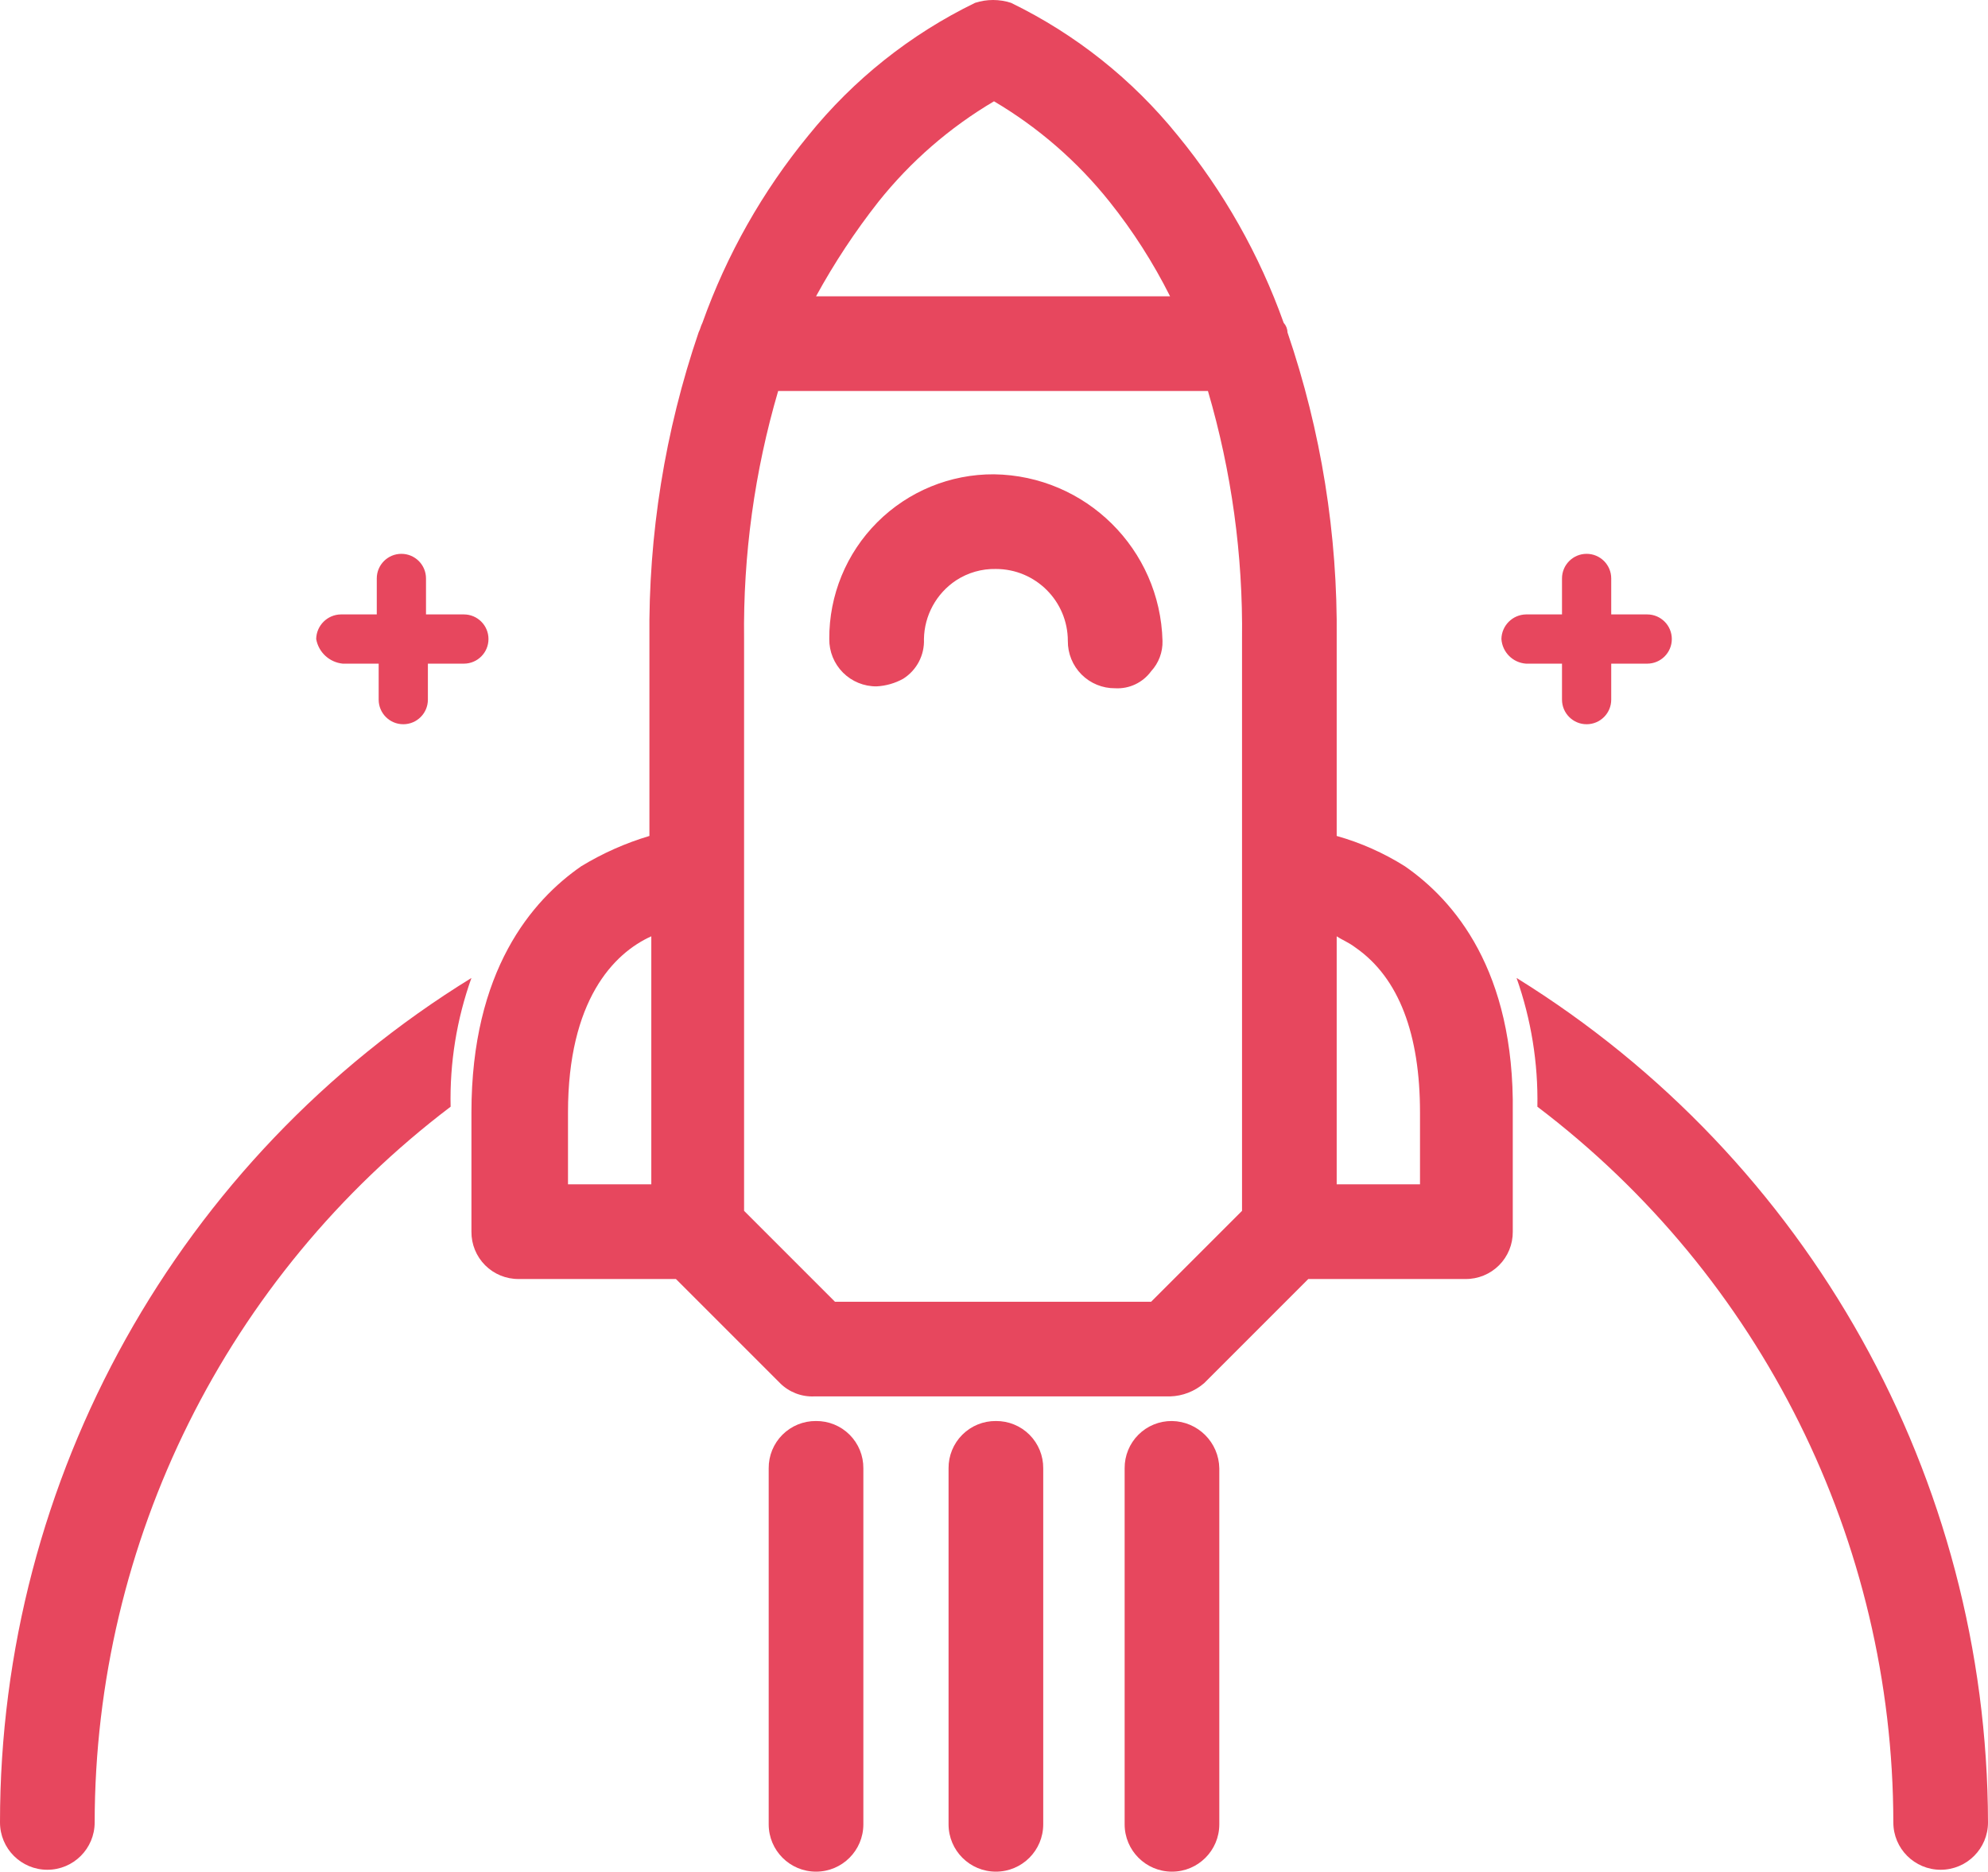
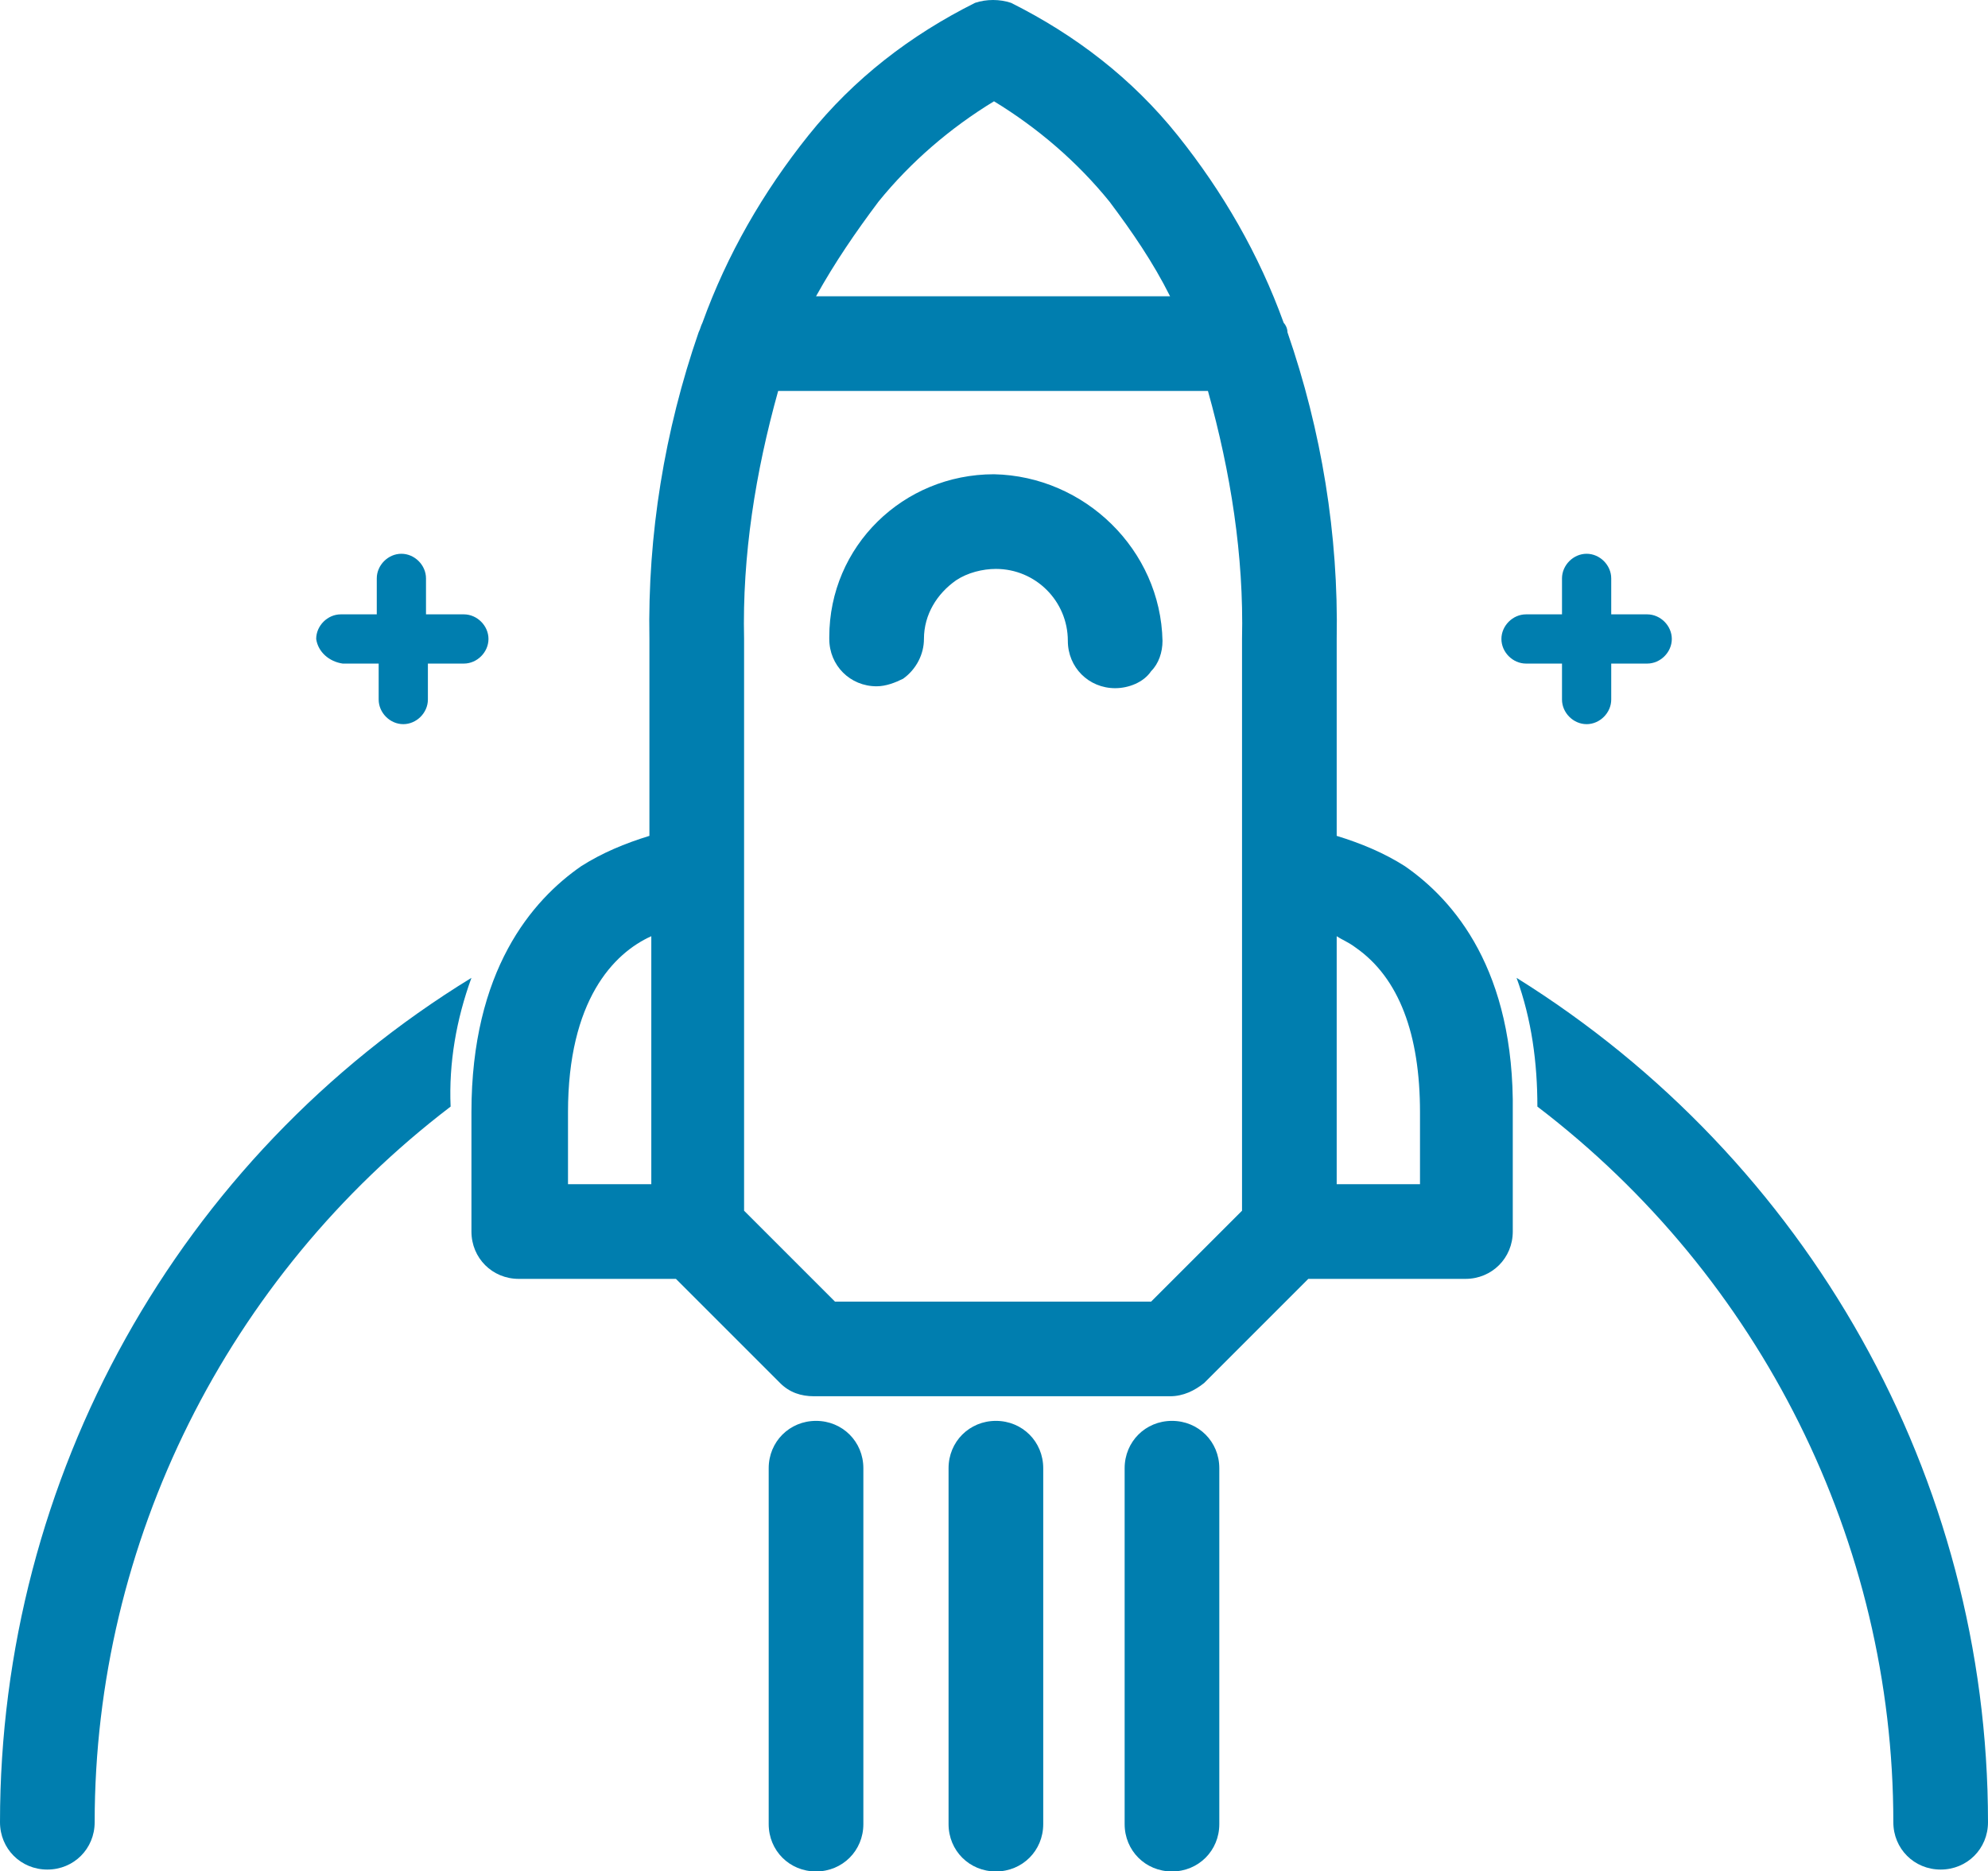
- <svg xmlns="http://www.w3.org/2000/svg" viewBox="0 0 105 98.85">
-   <defs>
-     <style>
-       .cls-1 {
-         fill: #e7475e;
-       }
-     </style>
-   </defs>
+ <svg xmlns="http://www.w3.org/2000/svg" version="1.1" id="Layer_1" x="0px" y="0px" viewBox="0 0 105 98.8" style="enable-background:new 0 0 105 98.8;" xml:space="preserve">
+   <style type="text/css">
+ 	.st0{fill:#007EAF;}
+ </style>
  <g id="client-3" transform="translate(-247.5 -353.65)">
    <g id="XMLID_4214_">
-       <path id="XMLID_4279_" class="cls-1" d="M321.7,399.4a13.769,13.769,0,0,0-3.6-1.6V387.4a48.554,48.554,0,0,0-2.6-16.2.764.764,0,0,0-.2-.5,33.139,33.139,0,0,0-5.6-9.9,25.833,25.833,0,0,0-8.8-7,3.083,3.083,0,0,0-1.9,0,25.833,25.833,0,0,0-8.8,7,33.14,33.14,0,0,0-5.6,9.9c-.1.2-.1.3-.2.5a48.553,48.553,0,0,0-2.6,16.2v10.4a15.372,15.372,0,0,0-3.6,1.6c-2.6,1.8-5.8,5.5-5.8,13v6.3a2.476,2.476,0,0,0,2.5,2.5h8.3l5.5,5.5a2.41,2.41,0,0,0,1.8.7h18.8a2.875,2.875,0,0,0,1.8-.7l5.5-5.5h8.3a2.476,2.476,0,0,0,2.5-2.5v-6.3C327.5,404.9,324.3,401.2,321.7,399.4Zm-39.8,16.8h-4.4v-3.8c0-5.9,2.4-8.4,4.4-9.3Zm12-51.9A22.333,22.333,0,0,1,300,359a22.335,22.335,0,0,1,6.1,5.3,28.421,28.421,0,0,1,3.2,5H290.6a36.067,36.067,0,0,1,3.3-5Zm19.2,35.6v17.7l-4.8,4.8H291.6l-4.8-4.8V387.4a44.616,44.616,0,0,1,1.8-13.1h22.7a44.616,44.616,0,0,1,1.8,13.1Zm9.4,16.3h-4.4V403.1c.3.2.6.3,1,.6,2.3,1.6,3.4,4.6,3.4,8.7Z" />
-       <path id="XMLID_4293_" class="cls-1" d="M290.6,428.7a2.476,2.476,0,0,0-2.5,2.5V450a2.5,2.5,0,0,0,5,0V431.2a2.476,2.476,0,0,0-2.5-2.5Z" />
-       <path id="XMLID_4297_" class="cls-1" d="M309.4,428.7a2.476,2.476,0,0,0-2.5,2.5V450a2.5,2.5,0,0,0,5,0V431.2a2.54,2.54,0,0,0-2.5-2.5Z" />
-       <path id="XMLID_4298_" class="cls-1" d="M300.1,428.7a2.476,2.476,0,0,0-2.5,2.5V450a2.5,2.5,0,0,0,5,0V431.2a2.476,2.476,0,0,0-2.5-2.5Z" />
-       <path id="XMLID_4299_" class="cls-1" d="M265.6,388.7h1.9v1.9a1.3,1.3,0,0,0,2.6,0v-1.9H272a1.3,1.3,0,0,0,0-2.6h-2v-1.9a1.3,1.3,0,0,0-2.6,0v1.9h-1.9a1.324,1.324,0,0,0-1.3,1.3,1.584,1.584,0,0,0,1.4,1.3Z" />
-       <path id="XMLID_4301_" class="cls-1" d="M328.1,388.7H330v1.9a1.3,1.3,0,0,0,2.6,0v-1.9h1.9a1.3,1.3,0,0,0,0-2.6h-1.9v-1.9a1.3,1.3,0,0,0-2.6,0v1.9h-1.9a1.324,1.324,0,0,0-1.3,1.3,1.4,1.4,0,0,0,1.3,1.3Z" />
-       <path id="XMLID_4303_" class="cls-1" d="M300,378.7a8.65,8.65,0,0,0-8.7,8.7,2.476,2.476,0,0,0,2.5,2.5,3.255,3.255,0,0,0,1.4-.4,2.356,2.356,0,0,0,1.1-2.1,3.794,3.794,0,0,1,1.7-3.1,3.7,3.7,0,0,1,2.1-.6,3.8,3.8,0,0,1,3.8,3.8,2.476,2.476,0,0,0,2.5,2.5,2.2,2.2,0,0,0,1.9-.9,2.271,2.271,0,0,0,.6-1.6,9.031,9.031,0,0,0-8.9-8.8Z" />
-       <path id="XMLID_4304_" class="cls-1" d="M247.5,449.9a2.5,2.5,0,1,0,5,0,47.5,47.5,0,0,1,18.8-37.8,18.97,18.97,0,0,1,1.1-6.8,52.374,52.374,0,0,0-24.9,44.6Z" />
-       <path id="XMLID_4305_" class="cls-1" d="M327.6,405.3a19.366,19.366,0,0,1,1.1,6.8,47.5,47.5,0,0,1,18.8,37.8,2.5,2.5,0,0,0,5,0,52.6,52.6,0,0,0-24.9-44.6Z" />
+       <path id="XMLID_4279_" class="st0" d="M321.7,399.4c-1.1-0.7-2.3-1.2-3.6-1.6v-10.4c0.1-5.5-0.8-11-2.6-16.2    c0-0.2-0.1-0.4-0.2-0.5c-1.3-3.6-3.2-6.9-5.6-9.9c-2.4-3-5.4-5.3-8.8-7c-0.6-0.2-1.3-0.2-1.9,0c-3.4,1.7-6.4,4-8.8,7    c-2.4,3-4.3,6.3-5.6,9.9c-0.1,0.2-0.1,0.3-0.2,0.5c-1.8,5.2-2.7,10.7-2.6,16.2v10.4c-1.3,0.4-2.5,0.9-3.6,1.6    c-2.6,1.8-5.8,5.5-5.8,13v6.3c0,1.4,1.1,2.5,2.5,2.5c0,0,0,0,0,0h8.3l5.5,5.5c0.5,0.5,1.1,0.7,1.8,0.7h18.8c0.7,0,1.3-0.3,1.8-0.7    l5.5-5.5h8.3c1.4,0,2.5-1.1,2.5-2.5c0,0,0,0,0,0v-6.3C327.5,404.9,324.3,401.2,321.7,399.4z M281.9,416.2h-4.4v-3.8    c0-5.9,2.4-8.4,4.4-9.3V416.2z M293.9,364.3c1.7-2.1,3.8-3.9,6.1-5.3c2.3,1.4,4.4,3.2,6.1,5.3c1.2,1.6,2.3,3.2,3.2,5h-18.7    C291.6,367.5,292.7,365.9,293.9,364.3L293.9,364.3z M313.1,399.9v17.7l-4.8,4.8h-16.7l-4.8-4.8v-30.2c-0.1-4.4,0.6-8.8,1.8-13.1    h22.7c1.2,4.3,1.9,8.7,1.8,13.1L313.1,399.9z M322.5,416.2h-4.4v-13.1c0.3,0.2,0.6,0.3,1,0.6c2.3,1.6,3.4,4.6,3.4,8.7V416.2z" />
+       <path id="XMLID_4293_" class="st0" d="M290.6,428.7c-1.4,0-2.5,1.1-2.5,2.5c0,0,0,0,0,0V450c0,1.4,1.1,2.5,2.5,2.5    s2.5-1.1,2.5-2.5v-18.8C293.1,429.8,292,428.7,290.6,428.7C290.6,428.7,290.6,428.7,290.6,428.7z" />
+       <path id="XMLID_4297_" class="st0" d="M309.4,428.7c-1.4,0-2.5,1.1-2.5,2.5c0,0,0,0,0,0V450c0,1.4,1.1,2.5,2.5,2.5    s2.5-1.1,2.5-2.5v-18.8C311.9,429.8,310.8,428.7,309.4,428.7z" />
+       <path id="XMLID_4298_" class="st0" d="M300.1,428.7c-1.4,0-2.5,1.1-2.5,2.5c0,0,0,0,0,0V450c0,1.4,1.1,2.5,2.5,2.5    s2.5-1.1,2.5-2.5v-18.8C302.6,429.8,301.5,428.7,300.1,428.7C300.1,428.7,300.1,428.7,300.1,428.7z" />
+       <path id="XMLID_4299_" class="st0" d="M265.6,388.7h1.9v1.9c0,0.7,0.6,1.3,1.3,1.3c0.7,0,1.3-0.6,1.3-1.3v-1.9h1.9    c0.7,0,1.3-0.6,1.3-1.3c0-0.7-0.6-1.3-1.3-1.3h-2v-1.9c0-0.7-0.6-1.3-1.3-1.3c-0.7,0-1.3,0.6-1.3,1.3v1.9h-1.9    c-0.7,0-1.3,0.6-1.3,1.3C264.3,388.1,264.9,388.6,265.6,388.7L265.6,388.7z" />
+       <path id="XMLID_4301_" class="st0" d="M328.1,388.7h1.9v1.9c0,0.7,0.6,1.3,1.3,1.3c0.7,0,1.3-0.6,1.3-1.3v-1.9h1.9    c0.7,0,1.3-0.6,1.3-1.3c0-0.7-0.6-1.3-1.3-1.3h-1.9v-1.9c0-0.7-0.6-1.3-1.3-1.3c-0.7,0-1.3,0.6-1.3,1.3v1.9h-1.9    c-0.7,0-1.3,0.6-1.3,1.3C326.8,388.1,327.4,388.7,328.1,388.7L328.1,388.7z" />
+       <path id="XMLID_4303_" class="st0" d="M300,378.7c-4.8,0-8.7,3.8-8.7,8.6c0,0,0,0.1,0,0.1c0,1.4,1.1,2.5,2.5,2.5c0,0,0,0,0,0    c0.5,0,1-0.2,1.4-0.4c0.7-0.5,1.1-1.3,1.1-2.1c0-1.3,0.7-2.4,1.7-3.1c0.6-0.4,1.4-0.6,2.1-0.6c2.1,0,3.8,1.7,3.8,3.8    c0,1.4,1.1,2.5,2.5,2.5c0,0,0,0,0,0c0.7,0,1.5-0.3,1.9-0.9c0.4-0.4,0.6-1,0.6-1.6C308.8,382.7,304.8,378.8,300,378.7z" />
+       <path id="XMLID_4304_" class="st0" d="M247.5,449.9c0,1.4,1.1,2.5,2.5,2.5s2.5-1.1,2.5-2.5c0-14.8,7-28.8,18.8-37.8    c-0.1-2.3,0.3-4.6,1.1-6.8C256.9,414.8,247.5,431.7,247.5,449.9L247.5,449.9z" />
+       <path id="XMLID_4305_" class="st0" d="M327.6,405.3c0.8,2.2,1.1,4.5,1.1,6.8c11.8,9,18.8,23,18.8,37.8c0,1.4,1.1,2.5,2.5,2.5    s2.5-1.1,2.5-2.5C352.5,431.7,343,414.9,327.6,405.3L327.6,405.3z" />
    </g>
  </g>
</svg>
